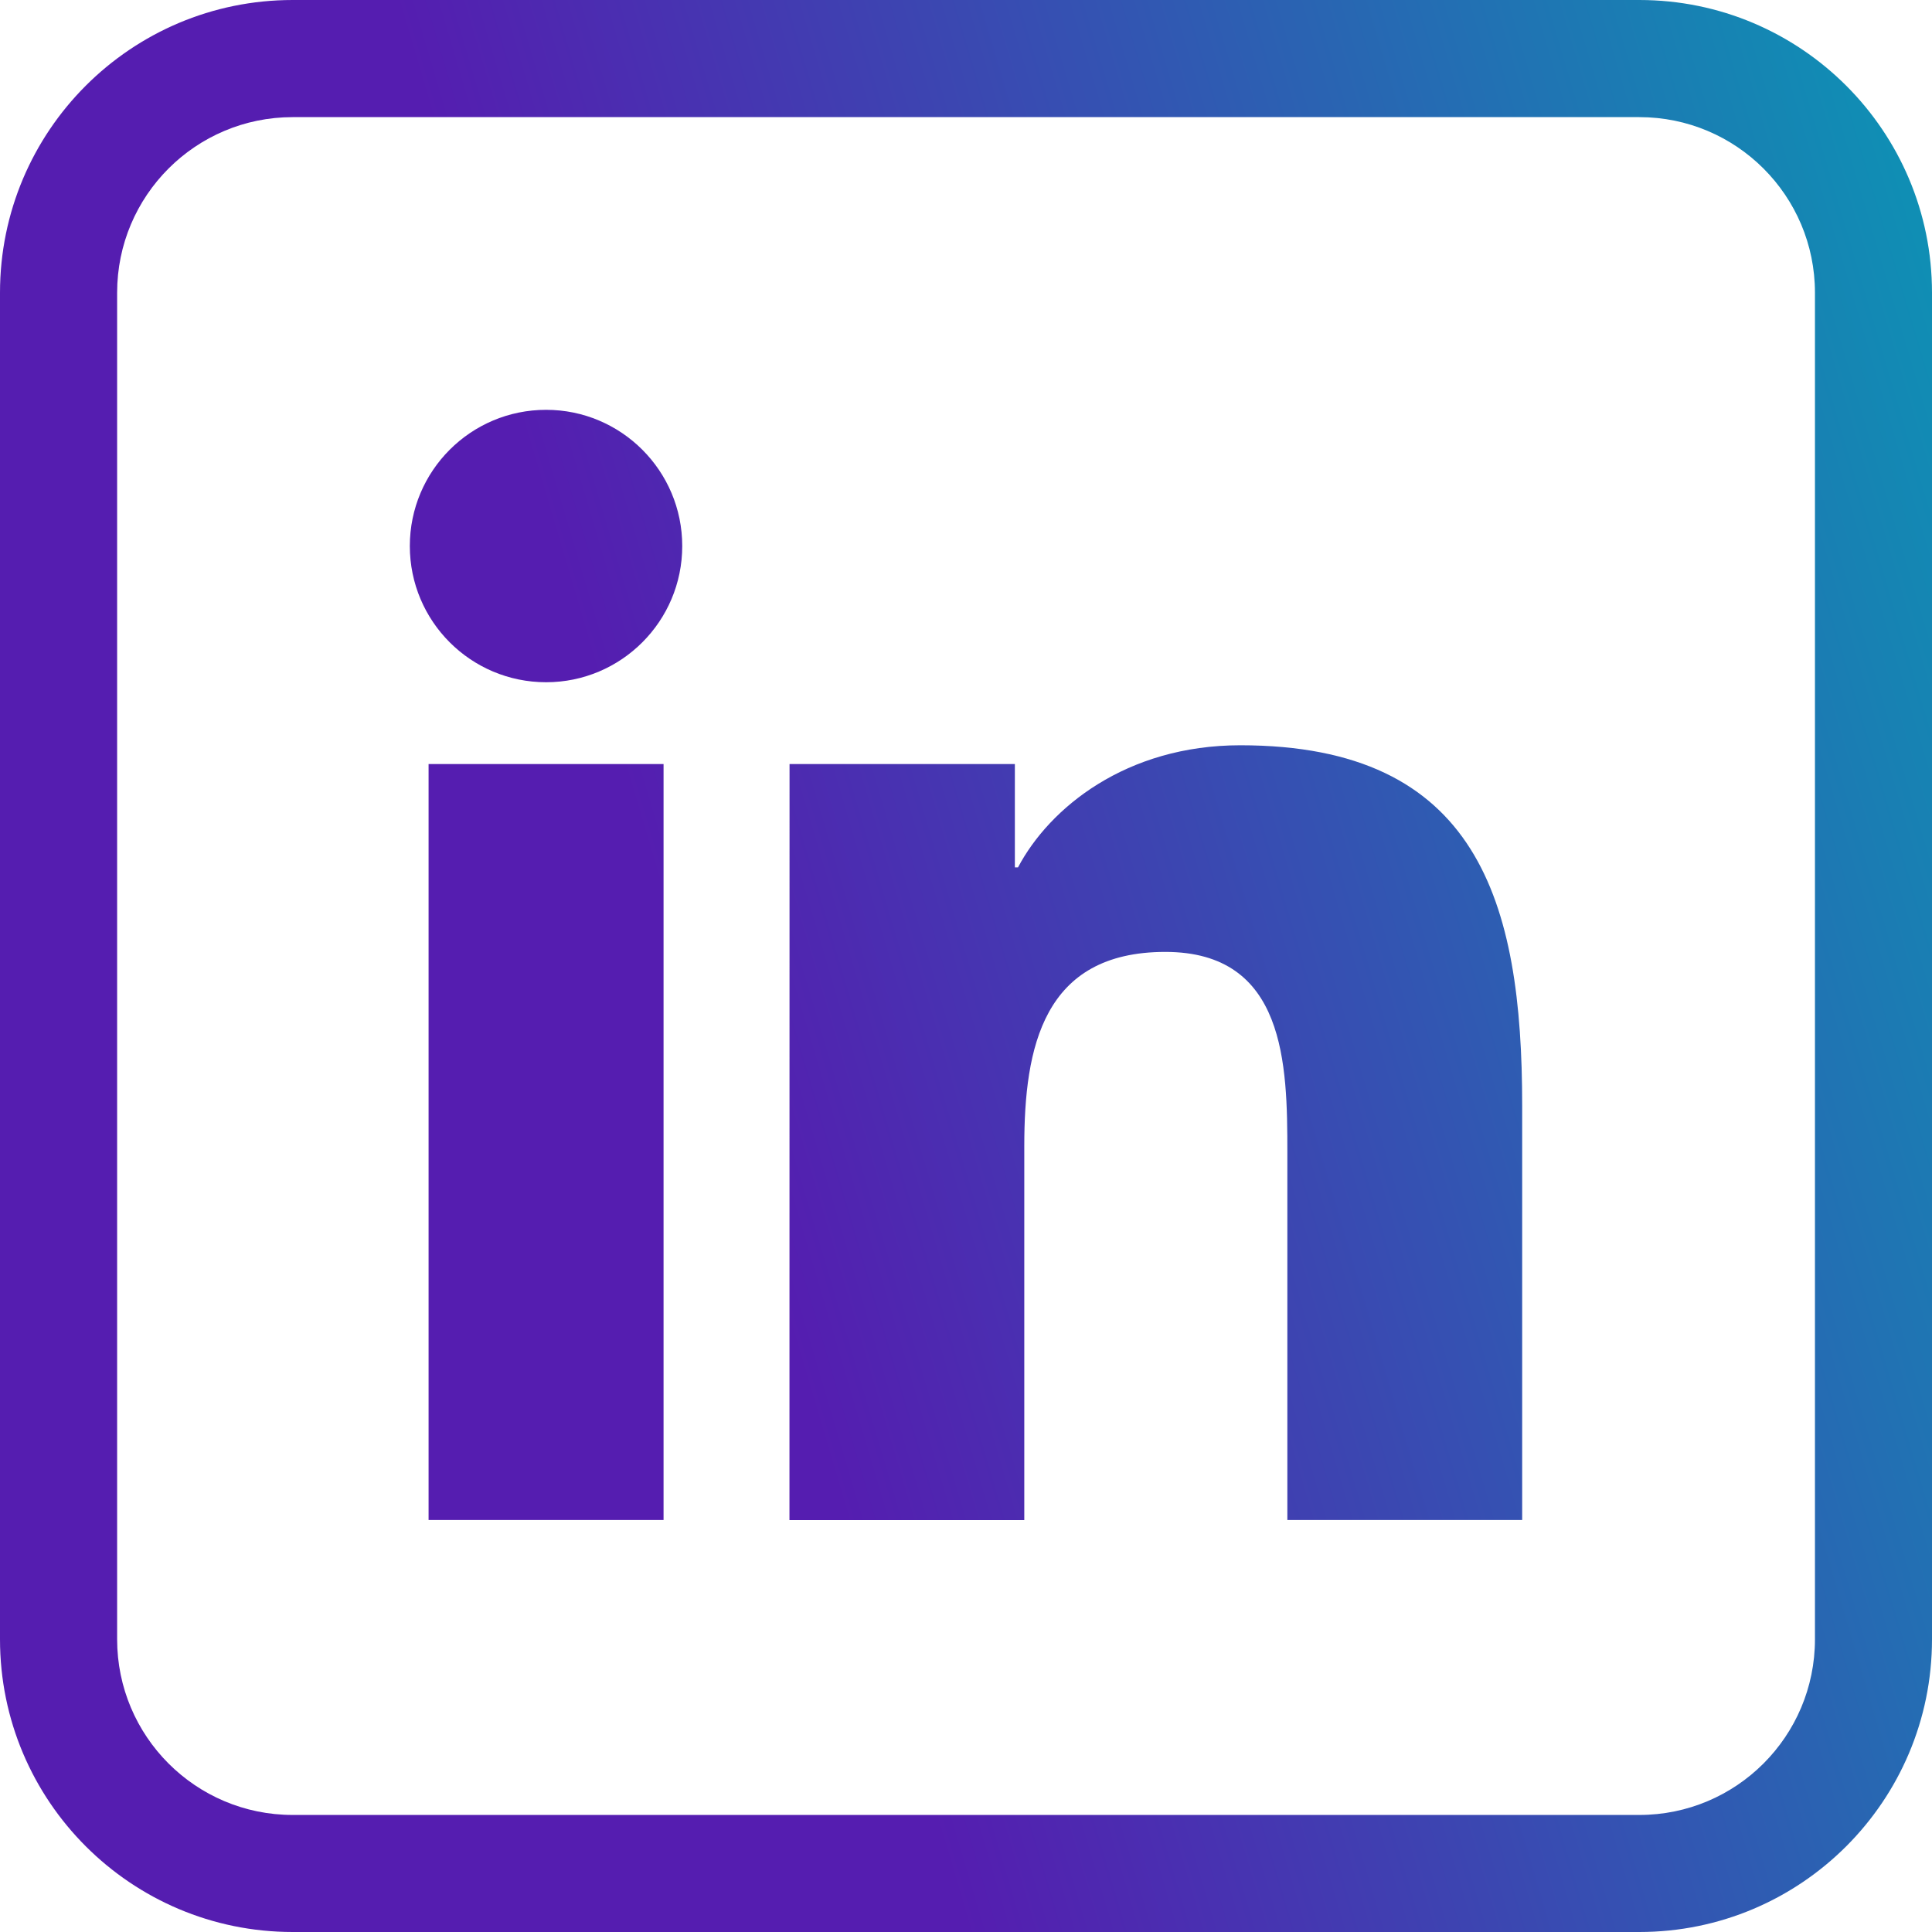
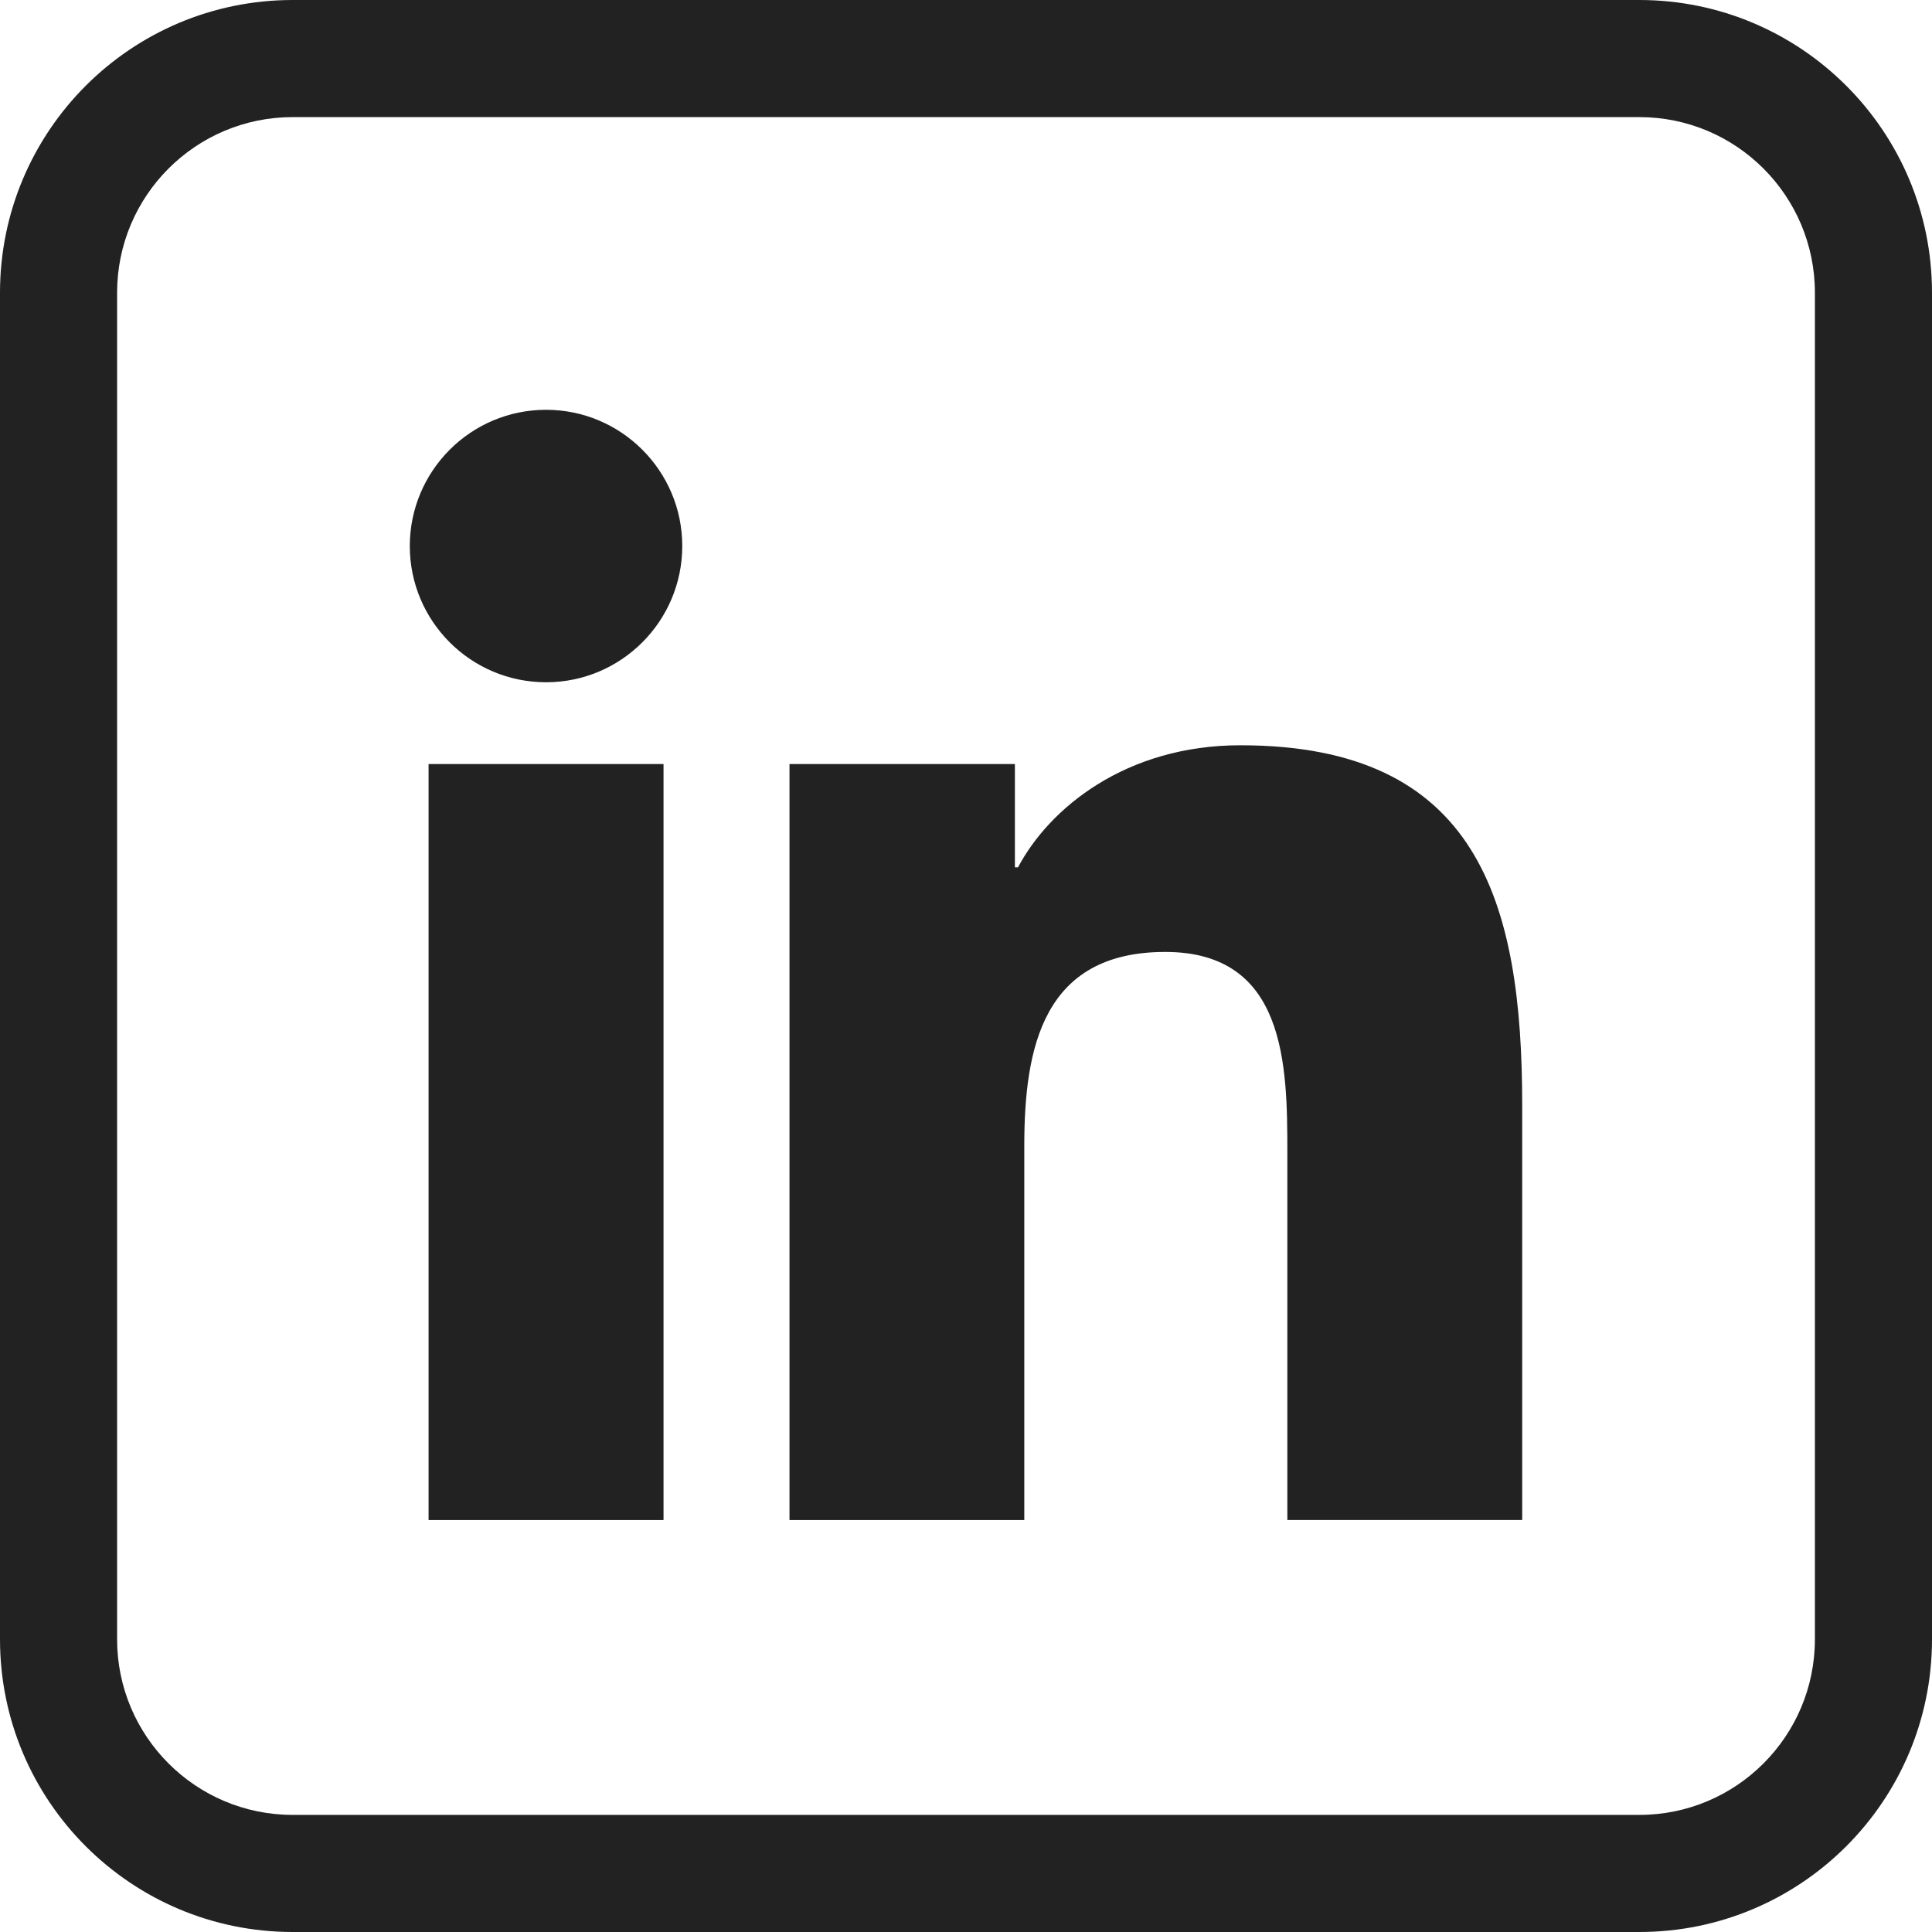
- <svg xmlns="http://www.w3.org/2000/svg" width="24" height="24" viewBox="0 0 24 24" fill="none">
-   <path fill-rule="evenodd" clip-rule="evenodd" d="M3.636 1.455H20.364C21.569 1.455 22.546 2.431 22.546 3.636V20.364C22.546 21.569 21.569 22.546 20.364 22.546H3.636C2.431 22.546 1.455 21.569 1.455 20.364V3.636C1.455 2.431 2.431 1.455 3.636 1.455ZM0 3.636C0 1.628 1.628 0 3.636 0H20.364C22.372 0 24 1.628 24 3.636V20.364C24 22.372 22.372 24 20.364 24H3.636C1.628 24 0 22.372 0 20.364V3.636ZM5.091 6.783C5.091 5.849 5.848 5.091 6.784 5.091C7.717 5.091 8.475 5.849 8.475 6.783C8.475 7.717 7.717 8.475 6.784 8.475C5.848 8.475 5.091 7.717 5.091 6.783ZM5.324 9.491H8.243V18.882H5.324V9.491ZM15.408 9.258C13.988 9.258 13.036 10.036 12.646 10.775H12.607V9.491H9.808L9.807 18.883H12.724V14.237C12.724 13.012 12.957 11.825 14.476 11.825C15.972 11.825 15.992 13.226 15.992 14.315V18.882H18.909V13.731C18.909 11.203 18.363 9.258 15.408 9.258Z" fill="url(#paint0_linear_5077_1511)" />
-   <defs>
-     <linearGradient id="paint0_linear_5077_1511" x1="19.443" y1="-16.216" x2="1.646" y2="-10.943" gradientUnits="userSpaceOnUse">
-       <stop stop-color="#0B96B4" />
-       <stop offset="1" stop-color="#551DB0" />
-     </linearGradient>
-   </defs>
+ <svg xmlns="http://www.w3.org/2000/svg" width="36" height="36" viewBox="0 0 36 36" fill="none">
+   <g id="Social/LinkedIn">
+     <path id="Social/LinkedIn_2" fill-rule="evenodd" clip-rule="evenodd" d="M5.455 2.182H30.546C32.353 2.182 33.818 3.647 33.818 5.455V30.546C33.818 32.353 32.353 33.818 30.546 33.818H5.455C3.647 33.818 2.182 32.353 2.182 30.546V5.455C2.182 3.647 3.647 2.182 5.455 2.182ZM0 5.455C0 2.442 2.442 0 5.455 0H30.546C33.558 0 36 2.442 36 5.455V30.546C36 33.558 33.558 36 30.546 36H5.455C2.442 36 0 33.558 0 30.546V5.455ZM7.636 10.174C7.637 8.774 8.772 7.636 10.175 7.636C11.575 7.636 12.713 8.774 12.713 10.174C12.713 11.575 11.575 12.713 10.176 12.713C8.772 12.713 7.636 11.575 7.636 10.174ZM7.986 14.237H12.364V28.324H7.986V14.237ZM23.112 13.887C20.982 13.887 19.554 15.055 18.969 16.162H18.911V14.237H14.711H14.711V28.324H19.086V21.355C19.086 19.518 19.436 17.738 21.713 17.738C23.959 17.738 23.988 19.839 23.988 21.473V28.323H28.364V20.597C28.364 16.804 27.545 13.887 23.112 13.887Z" fill="#222222" />
+   </g>
</svg>
